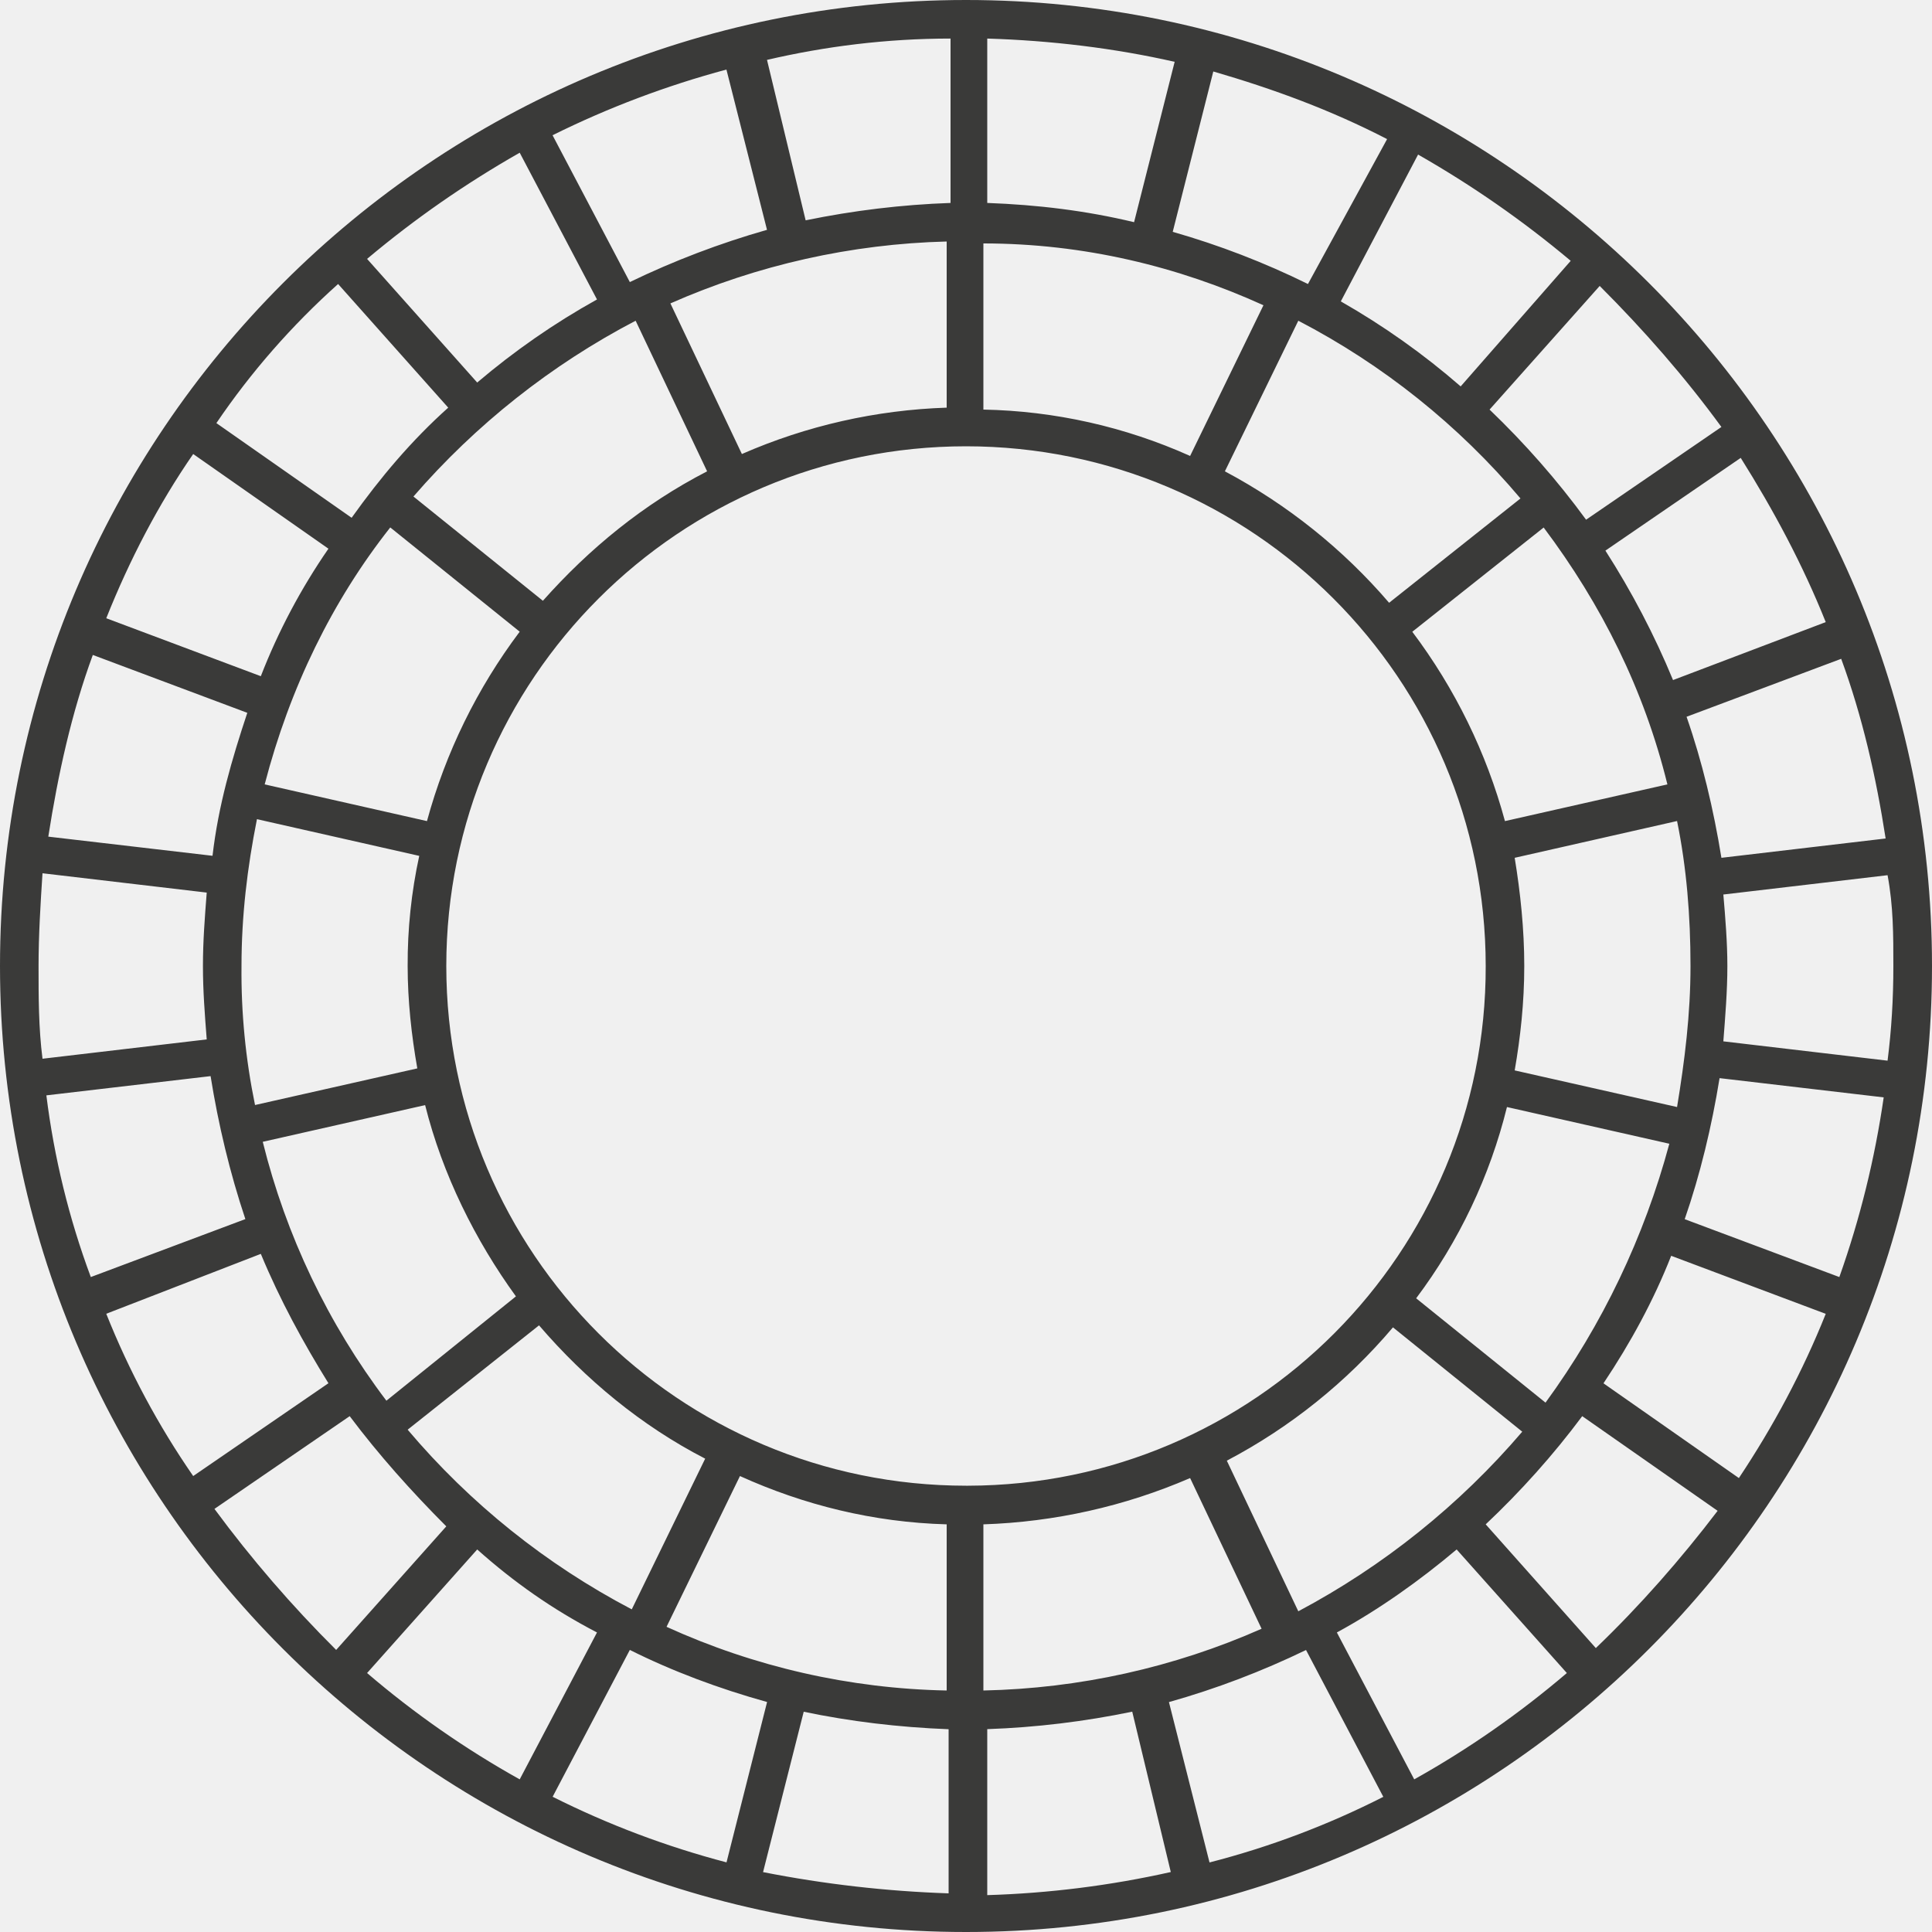
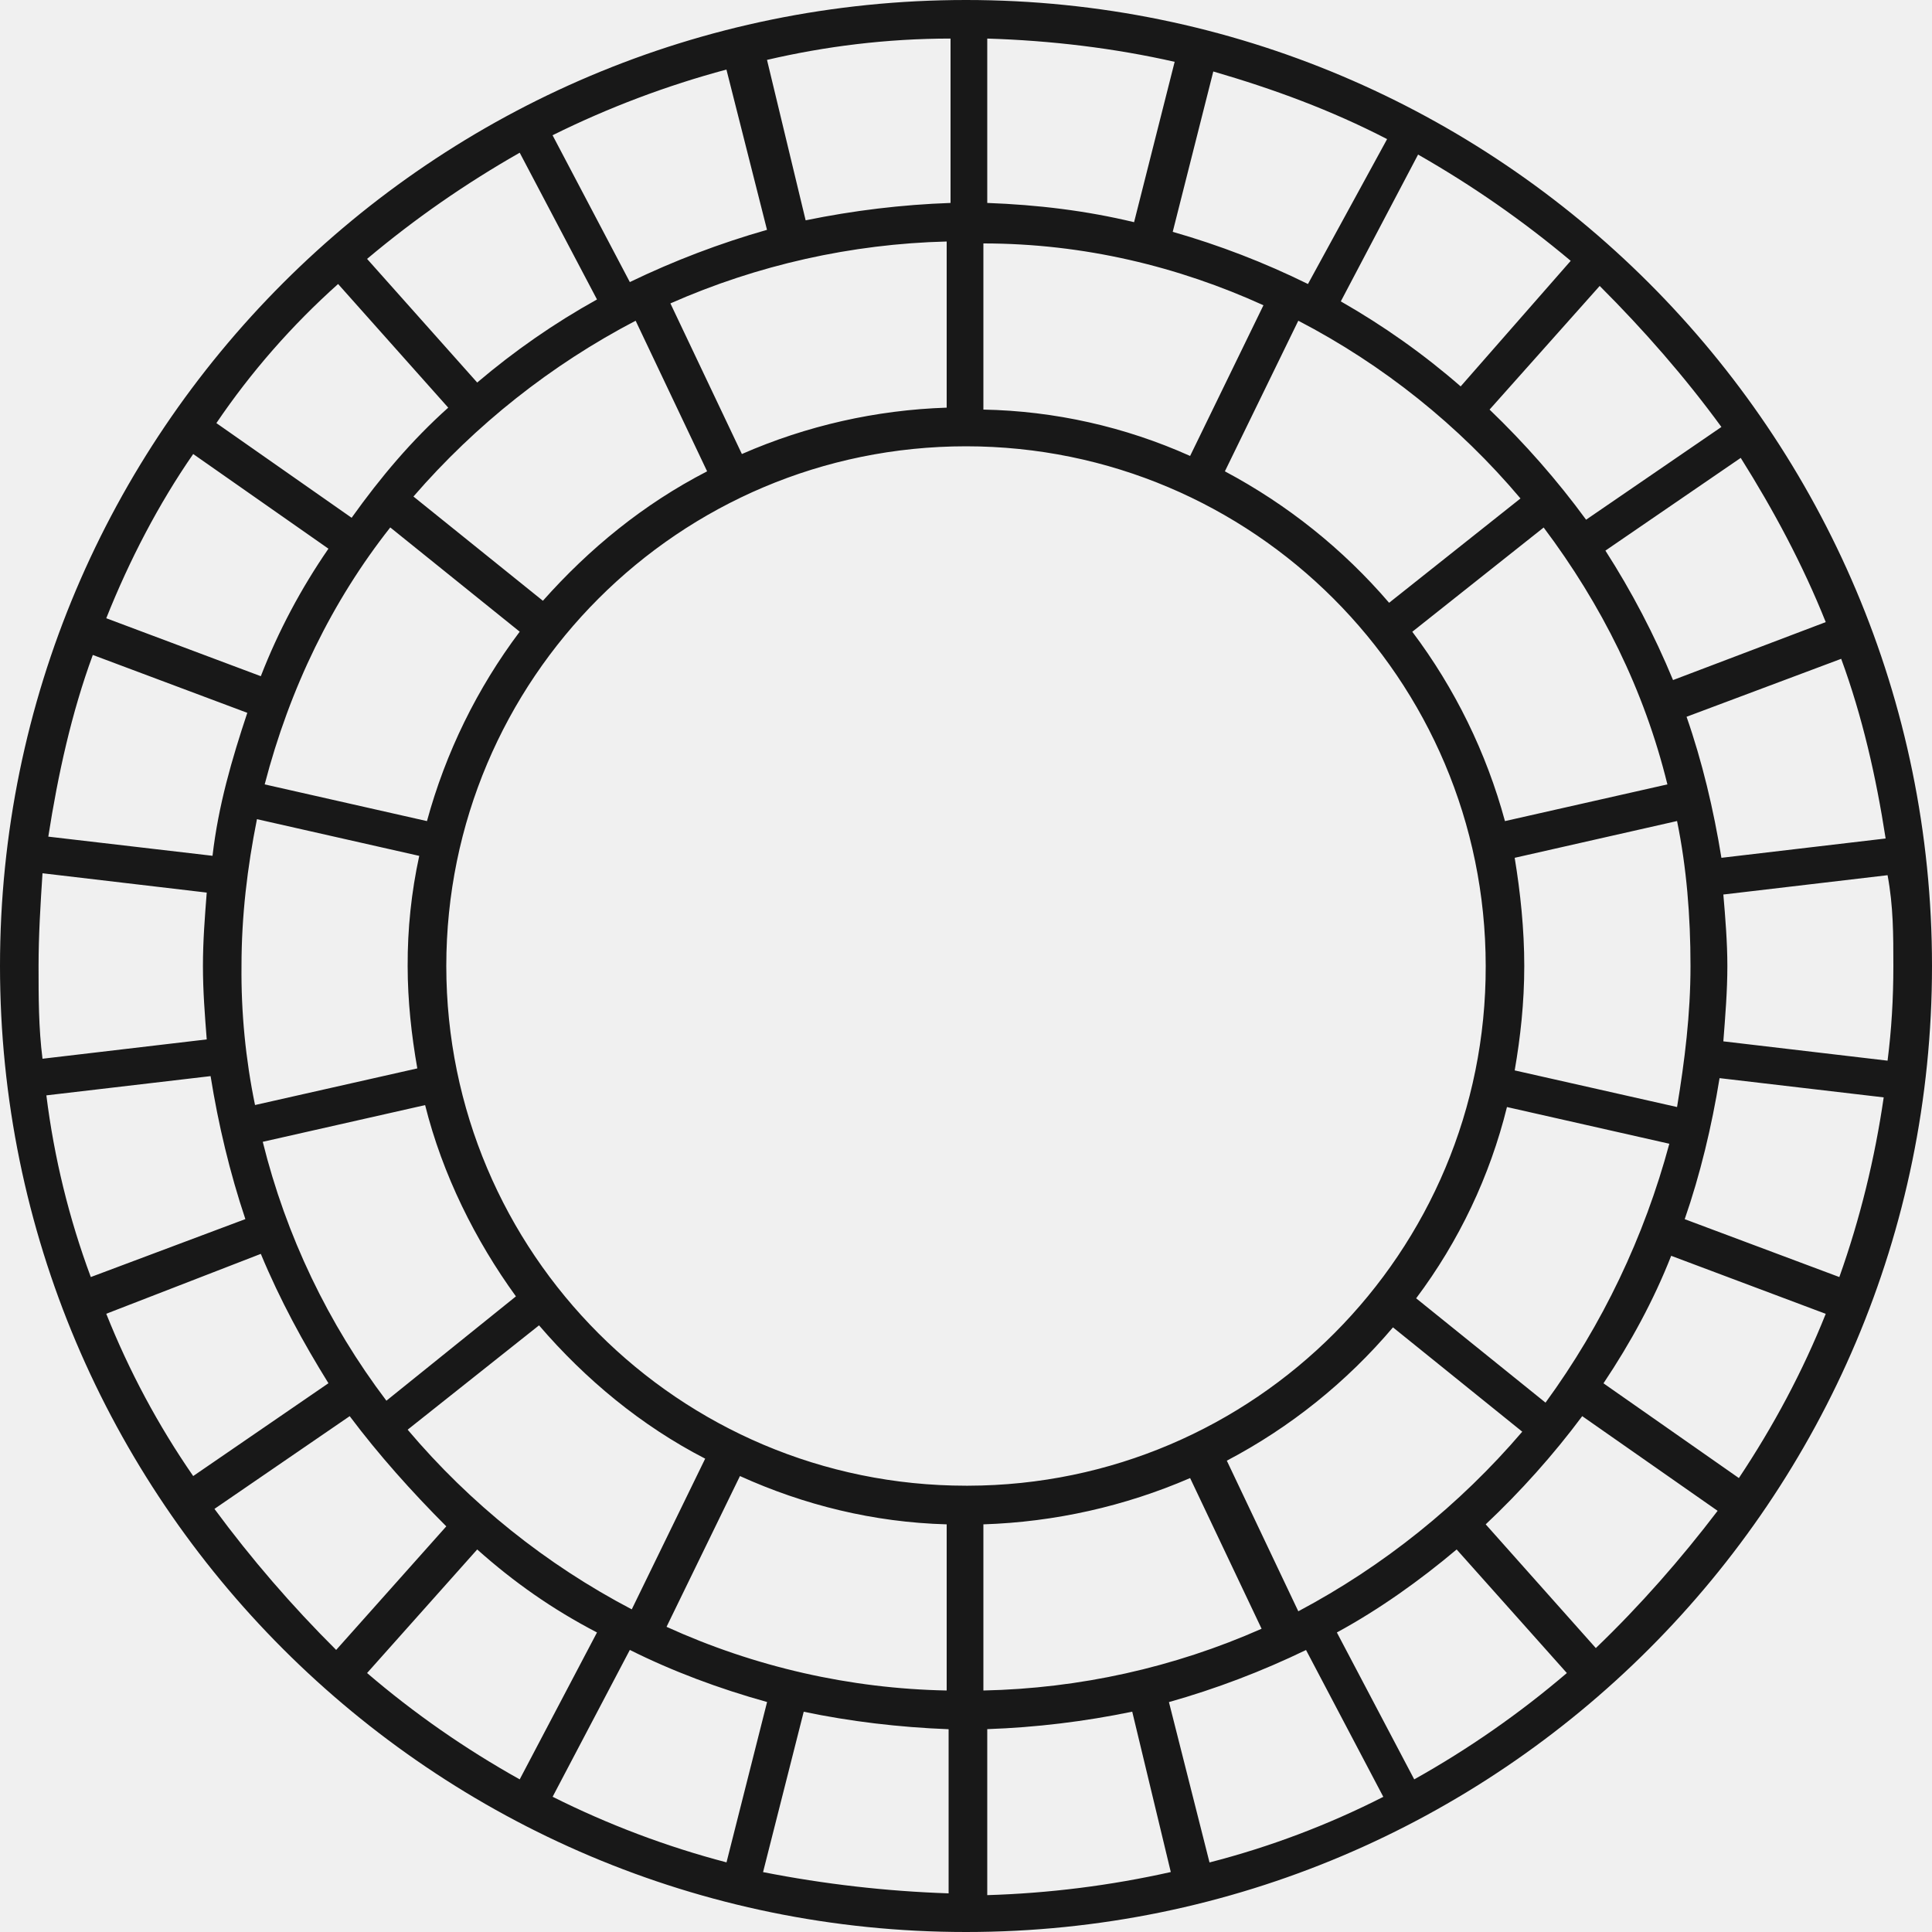
- <svg xmlns="http://www.w3.org/2000/svg" width="24" height="24" viewBox="0 0 24 24" fill="none">
-   <g clip-path="url(#clip0_7472_3192)">
-     <path d="M12 0C5.376 0 0 5.376 0 12C0 18.624 5.376 24 12 24C18.624 24 24 18.624 24 12C24 5.376 18.624 0 12 0ZM23.52 12C23.52 12.408 23.497 12.792 23.448 13.176L21.408 12.936C21.432 12.624 21.458 12.312 21.458 12C21.458 11.712 21.433 11.4 21.408 11.112L23.448 10.872C23.52 11.256 23.52 11.616 23.52 12ZM0.479 12C0.479 11.616 0.503 11.231 0.528 10.848L2.568 11.088C2.544 11.4 2.521 11.688 2.521 12C2.521 12.312 2.544 12.6 2.568 12.912L0.528 13.152C0.479 12.769 0.479 12.384 0.479 12ZM20.951 8.904L22.872 8.184C23.136 8.904 23.305 9.648 23.424 10.416L21.384 10.656C21.287 10.056 21.144 9.456 20.951 8.904ZM21 12C21 12.6 20.928 13.176 20.833 13.752L18.816 13.297C18.887 12.888 18.935 12.456 18.935 12C18.935 11.544 18.887 11.088 18.816 10.656L20.833 10.199C20.951 10.776 21 11.376 21 12ZM12 18.456C8.435 18.455 5.545 15.565 5.544 12C5.545 8.435 8.435 5.545 12 5.544C15.565 5.545 18.455 8.435 18.456 12C18.464 15.559 15.585 18.448 12.027 18.456H12ZM12.216 21V18.936C13.101 18.907 13.972 18.712 14.784 18.361L15.672 20.233C14.582 20.715 13.408 20.975 12.216 21ZM8.28 20.209L9.192 18.336C9.984 18.695 10.848 18.911 11.76 18.936V21C10.558 20.977 9.374 20.707 8.28 20.209ZM3 12C3 11.376 3.072 10.776 3.192 10.176L5.208 10.632C5.11 11.082 5.062 11.54 5.064 12C5.064 12.432 5.112 12.864 5.184 13.272L3.168 13.727C3.051 13.159 2.994 12.58 3 12ZM11.76 3V5.064C10.883 5.093 10.02 5.288 9.216 5.64L8.328 3.769C9.411 3.291 10.577 3.03 11.76 3ZM15.695 3.792L14.784 5.664C13.975 5.301 13.102 5.105 12.216 5.088V3.024C13.464 3.024 14.64 3.312 15.695 3.792ZM20.783 8.448C20.552 7.888 20.27 7.35 19.943 6.84L21.624 5.688C22.031 6.336 22.392 7.008 22.68 7.728L20.783 8.448ZM20.713 9.744L18.695 10.2C18.465 9.35 18.074 8.552 17.544 7.848L19.176 6.553C19.896 7.512 20.424 8.568 20.713 9.744ZM17.256 7.488C16.684 6.821 15.992 6.268 15.216 5.855L16.128 3.984C17.184 4.533 18.121 5.283 18.888 6.192L17.256 7.488ZM16.656 3.744L17.616 1.92C18.288 2.304 18.911 2.736 19.512 3.24L18.145 4.8C17.684 4.399 17.186 4.046 16.656 3.744ZM16.248 3.528C15.708 3.262 15.146 3.045 14.568 2.88L15.072 0.888C15.816 1.104 16.536 1.368 17.231 1.728L16.248 3.528ZM14.088 2.76C13.488 2.616 12.888 2.544 12.264 2.521V0.479C13.057 0.503 13.848 0.599 14.592 0.768L14.088 2.76ZM11.808 2.521C11.203 2.542 10.601 2.615 10.008 2.737L9.528 0.744C10.248 0.576 11.015 0.479 11.808 0.479V2.521ZM9.528 2.855C8.942 3.022 8.372 3.239 7.824 3.504L6.864 1.68C7.555 1.337 8.279 1.064 9.024 0.864L9.528 2.855ZM7.416 3.72C6.887 4.014 6.389 4.36 5.928 4.752L4.56 3.216C5.16 2.712 5.784 2.28 6.456 1.897L7.416 3.72ZM7.896 3.984L8.784 5.855C7.992 6.263 7.32 6.815 6.744 7.463L5.136 6.168C5.911 5.273 6.847 4.532 7.896 3.984ZM4.848 6.552L6.456 7.847C5.926 8.552 5.535 9.35 5.304 10.2L3.288 9.744C3.6 8.544 4.128 7.464 4.848 6.552ZM3.24 8.4L1.32 7.68C1.607 6.96 1.968 6.264 2.4 5.64L4.08 6.816C3.739 7.31 3.457 7.841 3.24 8.4ZM3.072 8.855C2.88 9.432 2.712 10.007 2.64 10.631L0.6 10.393C0.72 9.624 0.888 8.856 1.153 8.136L3.072 8.855ZM2.616 13.368C2.712 13.968 2.855 14.568 3.048 15.144L1.128 15.864C0.857 15.136 0.672 14.379 0.576 13.607L2.616 13.368ZM3.24 15.576C3.479 16.152 3.768 16.68 4.08 17.183L2.4 18.336C1.965 17.707 1.603 17.03 1.32 16.32L3.24 15.576ZM3.264 14.184L5.281 13.728C5.497 14.592 5.905 15.409 6.409 16.104L4.8 17.4C4.075 16.443 3.553 15.349 3.264 14.184ZM6.696 16.464C7.273 17.136 7.968 17.712 8.76 18.12L7.848 19.992C6.785 19.435 5.839 18.677 5.064 17.76L6.696 16.464ZM7.416 20.279L6.456 22.104C5.782 21.728 5.146 21.285 4.56 20.783L5.928 19.248C6.384 19.655 6.864 19.992 7.416 20.279ZM7.824 20.496C8.352 20.76 8.928 20.976 9.529 21.143L9.025 23.135C8.278 22.939 7.554 22.666 6.865 22.32L7.824 20.496ZM9.984 21.264C10.56 21.384 11.16 21.457 11.784 21.481V23.52C11.01 23.494 10.24 23.406 9.479 23.256L9.984 21.264ZM12.264 21.48C12.869 21.459 13.471 21.386 14.065 21.263L14.544 23.255C13.795 23.423 13.031 23.519 12.264 23.542V21.48ZM14.521 21.144C15.107 20.979 15.676 20.762 16.224 20.497L17.184 22.321C16.496 22.671 15.772 22.944 15.025 23.136L14.521 21.144ZM16.607 20.279C17.135 19.992 17.639 19.632 18.095 19.248L19.464 20.783C18.876 21.285 18.241 21.728 17.568 22.104L16.607 20.279ZM16.128 20.016L15.24 18.145C16.028 17.731 16.729 17.168 17.304 16.489L18.91 17.785C18.132 18.695 17.188 19.453 16.128 20.016ZM19.199 17.424L17.592 16.128C18.124 15.42 18.508 14.611 18.72 13.752L20.737 14.208C20.426 15.365 19.906 16.456 19.199 17.424ZM20.76 15.6L22.68 16.321C22.392 17.041 22.032 17.713 21.601 18.361L19.919 17.184C20.256 16.68 20.543 16.152 20.76 15.6ZM20.928 15.145C21.12 14.592 21.264 13.993 21.361 13.393L23.4 13.632C23.29 14.393 23.106 15.14 22.849 15.864L20.928 15.145ZM21.384 5.304L19.703 6.456C19.345 5.966 18.943 5.509 18.504 5.088L19.872 3.552C20.424 4.104 20.928 4.68 21.384 5.304ZM4.2 3.528L5.568 5.064C5.112 5.472 4.728 5.928 4.368 6.432L2.688 5.256C3.119 4.62 3.628 4.04 4.2 3.528ZM2.664 18.744L4.344 17.592C4.704 18.072 5.113 18.529 5.544 18.961L4.176 20.496C3.628 19.951 3.122 19.365 2.664 18.744ZM19.824 20.473L18.456 18.936C18.888 18.529 19.297 18.073 19.655 17.592L21.337 18.768C20.88 19.368 20.376 19.943 19.824 20.473Z" fill="#3A3A39" />
+ <svg xmlns="http://www.w3.org/2000/svg" width="25" height="25" viewBox="0 0 25 25" fill="none">
+   <g clip-path="url(#clip0_8746_1605)">
+     <path d="M12.5 0C5.6 0 0 5.6 0 12.5C0 19.4 5.6 25 12.5 25C19.4 25 25 19.4 25 12.5C25 5.6 19.4 0 12.5 0ZM24.5 12.5C24.5 12.925 24.476 13.325 24.425 13.725L22.3 13.475C22.325 13.15 22.352 12.825 22.352 12.5C22.352 12.2 22.326 11.875 22.3 11.575L24.425 11.325C24.5 11.725 24.5 12.1 24.5 12.5ZM0.499 12.5C0.499 12.1 0.524 11.699 0.55 11.3L2.675 11.55C2.65 11.875 2.626 12.175 2.626 12.5C2.626 12.825 2.65 13.125 2.675 13.45L0.55 13.7C0.499 13.301 0.499 12.9 0.499 12.5ZM21.824 9.275L23.825 8.525C24.1 9.275 24.276 10.05 24.4 10.85L22.275 11.1C22.174 10.475 22.025 9.85 21.824 9.275ZM21.875 12.5C21.875 13.125 21.8 13.725 21.701 14.325L19.6 13.851C19.674 13.425 19.724 12.975 19.724 12.5C19.724 12.025 19.674 11.55 19.6 11.1L21.701 10.624C21.824 11.225 21.875 11.85 21.875 12.5ZM12.5 19.225C8.786 19.224 5.776 16.213 5.775 12.5C5.776 8.786 8.786 5.776 12.5 5.775C16.213 5.776 19.224 8.786 19.225 12.5C19.233 16.207 16.234 19.217 12.528 19.225H12.5ZM12.725 21.875V19.725C13.647 19.695 14.554 19.492 15.4 19.126L16.325 21.076C15.19 21.578 13.967 21.849 12.725 21.875ZM8.625 21.051L9.575 19.1C10.4 19.474 11.3 19.699 12.25 19.725V21.875C10.998 21.851 9.765 21.57 8.625 21.051ZM3.125 12.5C3.125 11.85 3.2 11.225 3.325 10.6L5.425 11.075C5.323 11.544 5.273 12.021 5.275 12.5C5.275 12.95 5.325 13.4 5.4 13.825L3.3 14.299C3.178 13.707 3.119 13.104 3.125 12.5ZM12.25 3.125V5.275C11.336 5.305 10.438 5.508 9.6 5.875L8.675 3.926C9.803 3.428 11.018 3.156 12.25 3.125ZM16.349 3.95L15.4 5.9C14.557 5.522 13.648 5.318 12.725 5.3V3.15C14.025 3.15 15.25 3.45 16.349 3.95ZM21.649 8.8C21.408 8.217 21.115 7.656 20.774 7.125L22.525 5.925C22.949 6.6 23.325 7.3 23.625 8.05L21.649 8.8ZM21.576 10.15L19.474 10.625C19.234 9.74 18.827 8.908 18.275 8.175L19.975 6.826C20.725 7.825 21.275 8.925 21.576 10.15ZM17.975 7.8C17.379 7.105 16.658 6.529 15.85 6.099L16.8 4.15C17.9 4.722 18.876 5.503 19.675 6.45L17.975 7.8ZM17.35 3.9L18.35 2C19.05 2.4 19.699 2.85 20.325 3.375L18.901 5C18.421 4.582 17.902 4.215 17.35 3.9ZM16.925 3.675C16.363 3.398 15.777 3.172 15.175 3L15.7 0.925C16.475 1.15 17.225 1.425 17.949 1.8L16.925 3.675ZM14.675 2.875C14.05 2.725 13.425 2.65 12.775 2.626V0.499C13.601 0.524 14.425 0.624 15.2 0.8L14.675 2.875ZM12.3 2.626C11.67 2.648 11.043 2.724 10.425 2.851L9.925 0.775C10.675 0.6 11.474 0.499 12.3 0.499V2.626ZM9.925 2.974C9.315 3.148 8.721 3.374 8.15 3.65L7.15 1.75C7.87 1.393 8.624 1.108 9.4 0.9L9.925 2.974ZM7.725 3.875C7.174 4.181 6.655 4.542 6.175 4.95L4.75 3.35C5.375 2.825 6.025 2.375 6.725 1.976L7.725 3.875ZM8.225 4.15L9.15 6.099C8.325 6.524 7.625 7.099 7.025 7.774L5.35 6.425C6.157 5.493 7.132 4.721 8.225 4.15ZM5.05 6.825L6.725 8.174C6.173 8.908 5.766 9.74 5.525 10.625L3.425 10.15C3.75 8.9 4.3 7.775 5.05 6.825ZM3.375 8.75L1.375 8C1.674 7.25 2.05 6.525 2.5 5.875L4.25 7.1C3.895 7.615 3.601 8.168 3.375 8.75ZM3.2 9.224C3 9.825 2.825 10.424 2.75 11.074L0.625 10.826C0.75 10.025 0.925 9.225 1.201 8.475L3.2 9.224ZM2.725 13.925C2.825 14.55 2.974 15.175 3.175 15.775L1.175 16.525C0.893 15.767 0.7 14.978 0.6 14.174L2.725 13.925ZM3.375 16.225C3.624 16.825 3.925 17.375 4.25 17.899L2.5 19.1C2.047 18.445 1.67 17.74 1.375 17L3.375 16.225ZM3.4 14.775L5.501 14.3C5.726 15.2 6.151 16.051 6.676 16.775L5 18.125C4.245 17.128 3.701 15.989 3.4 14.775ZM6.975 17.15C7.576 17.85 8.3 18.45 9.125 18.875L8.175 20.825C7.068 20.245 6.082 19.455 5.275 18.5L6.975 17.15ZM7.725 21.124L6.725 23.025C6.023 22.633 5.36 22.172 4.75 21.649L6.175 20.05C6.65 20.474 7.15 20.825 7.725 21.124ZM8.15 21.35C8.7 21.625 9.3 21.85 9.926 22.024L9.401 24.099C8.623 23.895 7.869 23.61 7.151 23.25L8.15 21.35ZM10.4 22.15C11 22.275 11.625 22.351 12.275 22.376V24.5C11.469 24.473 10.667 24.381 9.874 24.225L10.4 22.15ZM12.775 22.375C13.405 22.353 14.032 22.277 14.651 22.149L15.15 24.224C14.37 24.399 13.574 24.499 12.775 24.523V22.375ZM15.126 22.025C15.736 21.853 16.329 21.627 16.9 21.351L17.9 23.251C17.183 23.616 16.429 23.9 15.651 24.1L15.126 22.025ZM17.299 21.124C17.849 20.825 18.374 20.45 18.849 20.05L20.275 21.649C19.663 22.172 19.001 22.633 18.3 23.025L17.299 21.124ZM16.8 20.85L15.875 18.901C16.696 18.47 17.426 17.883 18.025 17.176L19.698 18.526C18.887 19.474 17.904 20.264 16.8 20.85ZM19.999 18.15L18.325 16.8C18.879 16.062 19.279 15.22 19.5 14.325L21.601 14.8C21.277 16.005 20.735 17.142 19.999 18.15ZM21.625 16.25L23.625 17.001C23.325 17.751 22.95 18.451 22.501 19.126L20.749 17.9C21.1 17.375 21.399 16.825 21.625 16.25ZM21.8 15.776C22 15.2 22.15 14.576 22.251 13.951L24.375 14.2C24.26 14.993 24.069 15.771 23.801 16.525L21.8 15.776ZM22.275 5.525L20.524 6.725C20.151 6.215 19.732 5.739 19.275 5.3L20.7 3.7C21.275 4.275 21.8 4.875 22.275 5.525ZM4.375 3.675L5.8 5.275C5.325 5.7 4.925 6.175 4.55 6.7L2.8 5.475C3.249 4.812 3.779 4.208 4.375 3.675ZM2.775 19.525L4.525 18.325C4.9 18.825 5.326 19.301 5.775 19.751L4.35 21.35C3.779 20.782 3.252 20.172 2.775 19.525ZM20.65 21.326L19.225 19.725C19.675 19.301 20.101 18.826 20.474 18.325L22.226 19.55C21.75 20.175 21.225 20.774 20.65 21.326Z" fill="#181818" />
  </g>
  <defs>
-     <clipPath id="clip0_7472_3192">
-       <rect width="24" height="24" fill="white" />
+     <clipPath id="clip0_8746_1605">
+       <rect width="25" height="25" fill="white" />
    </clipPath>
  </defs>
</svg>
